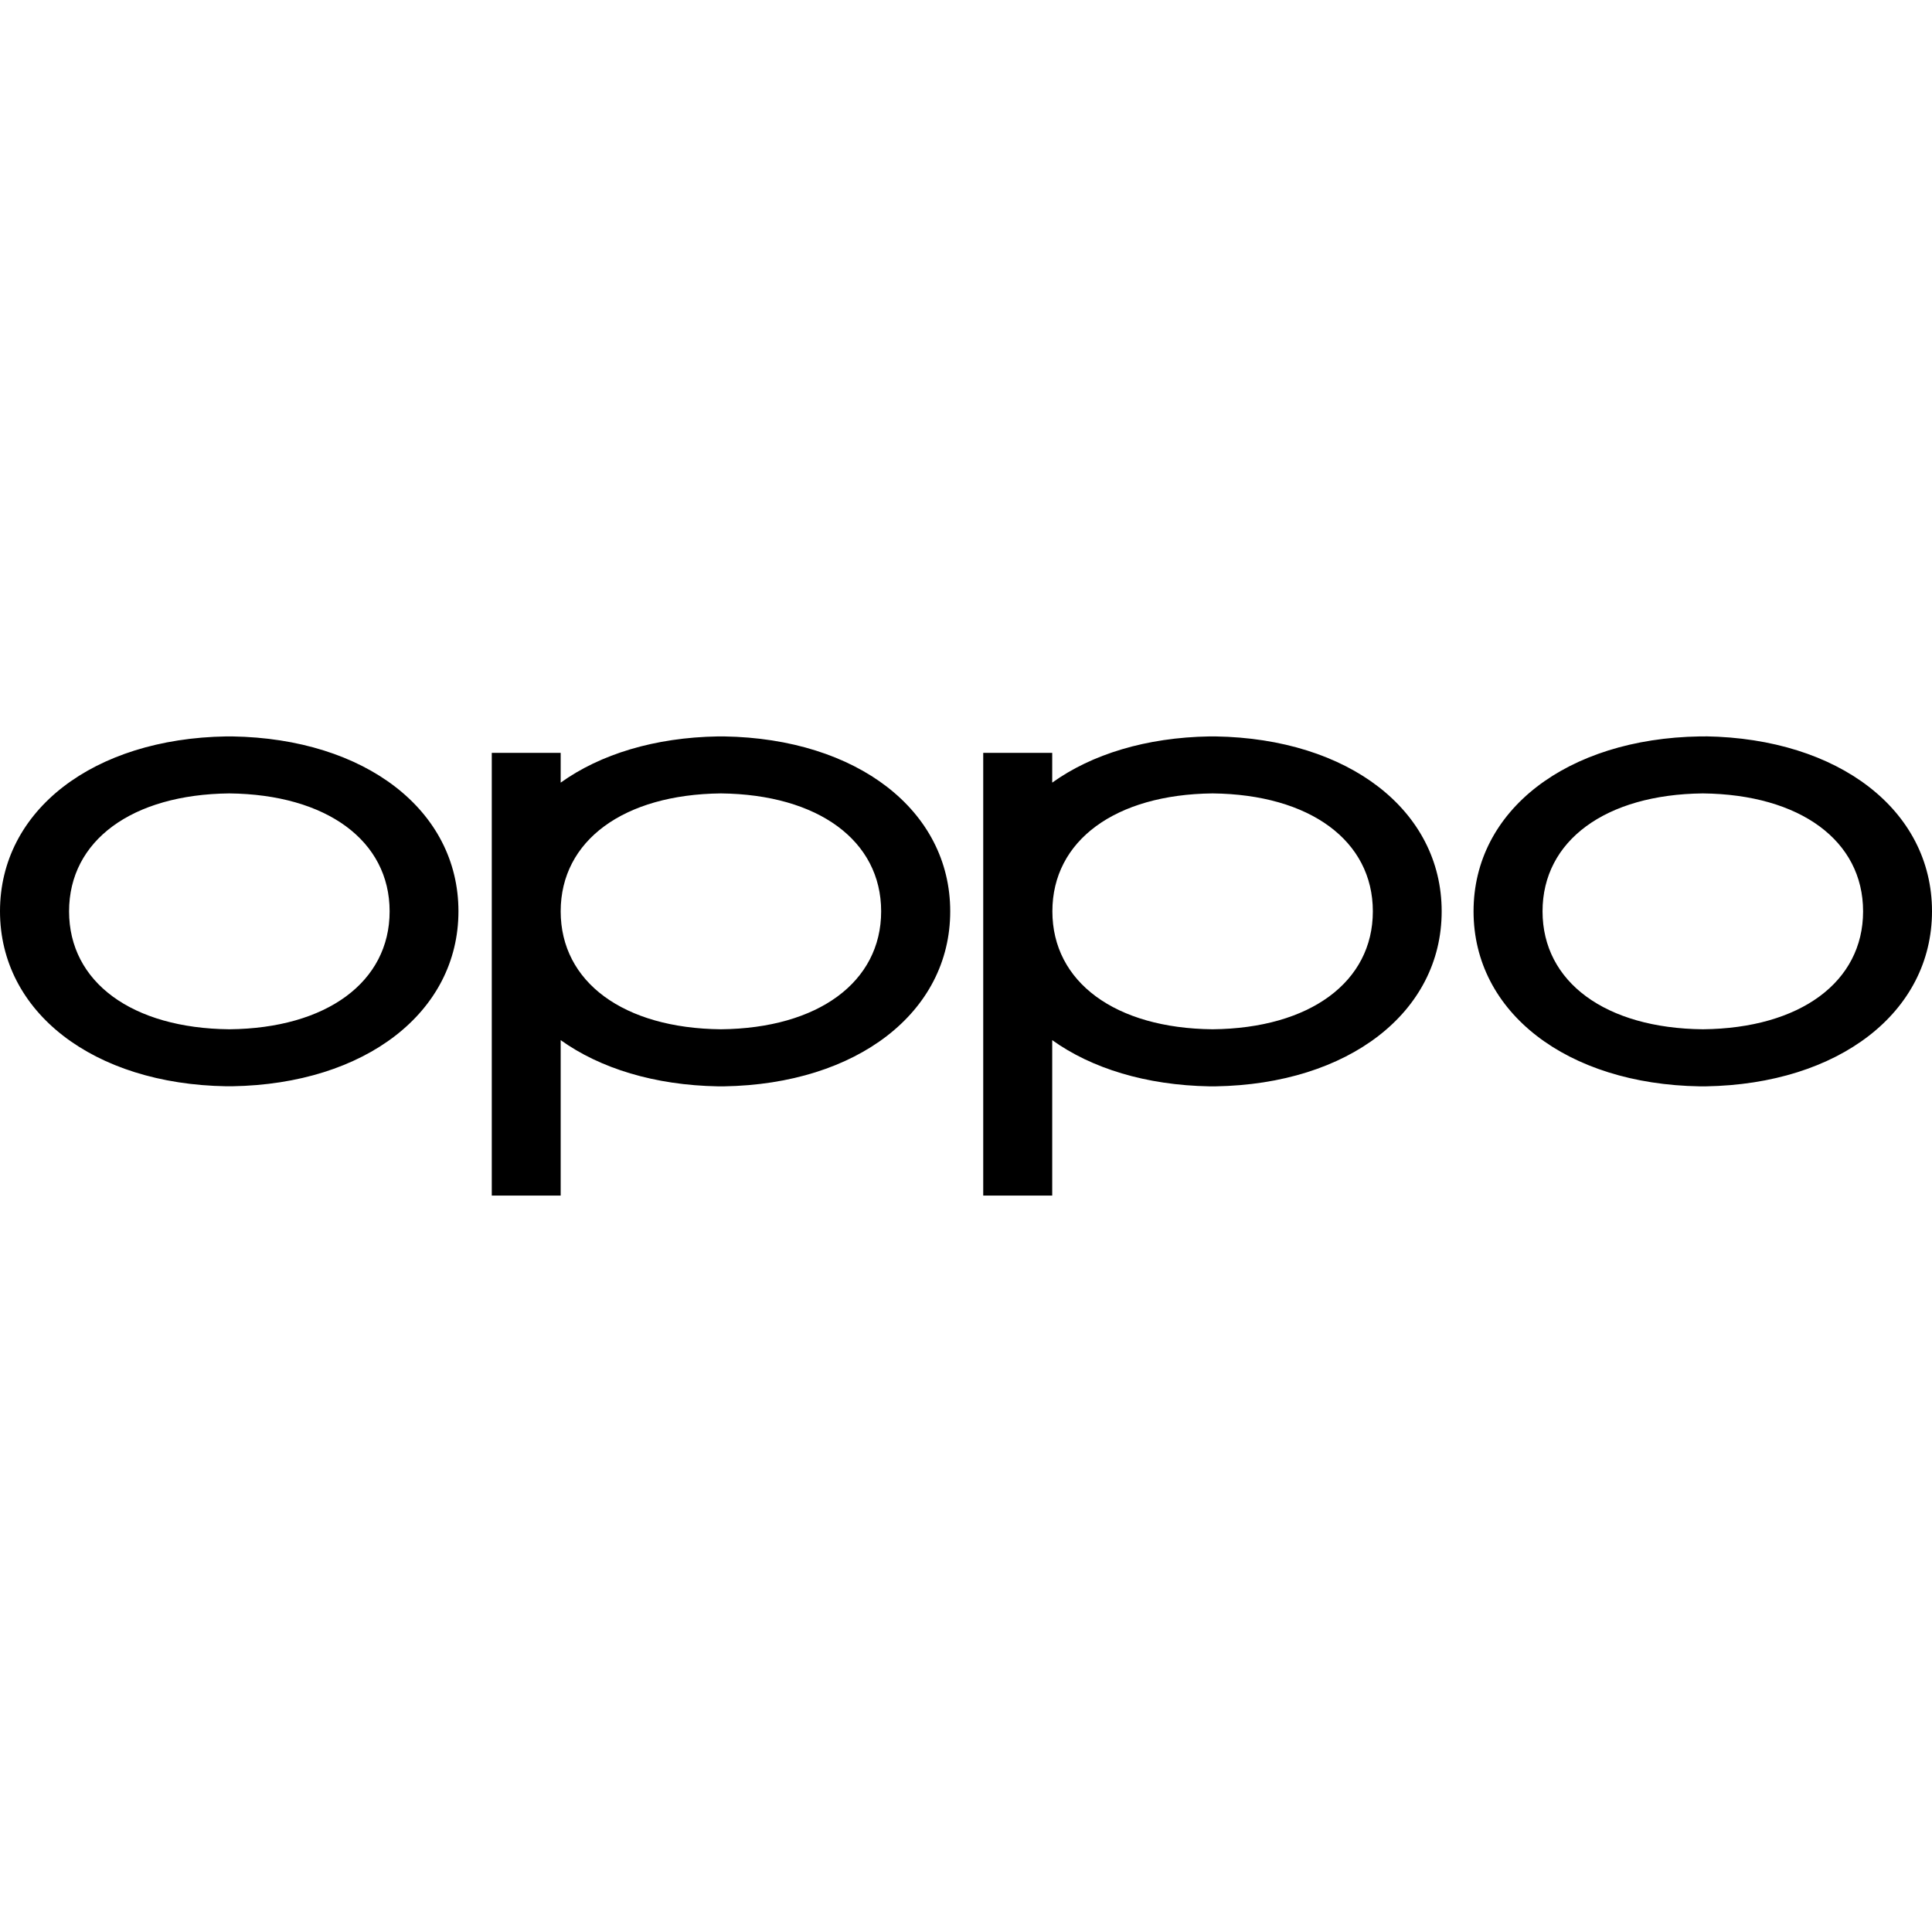
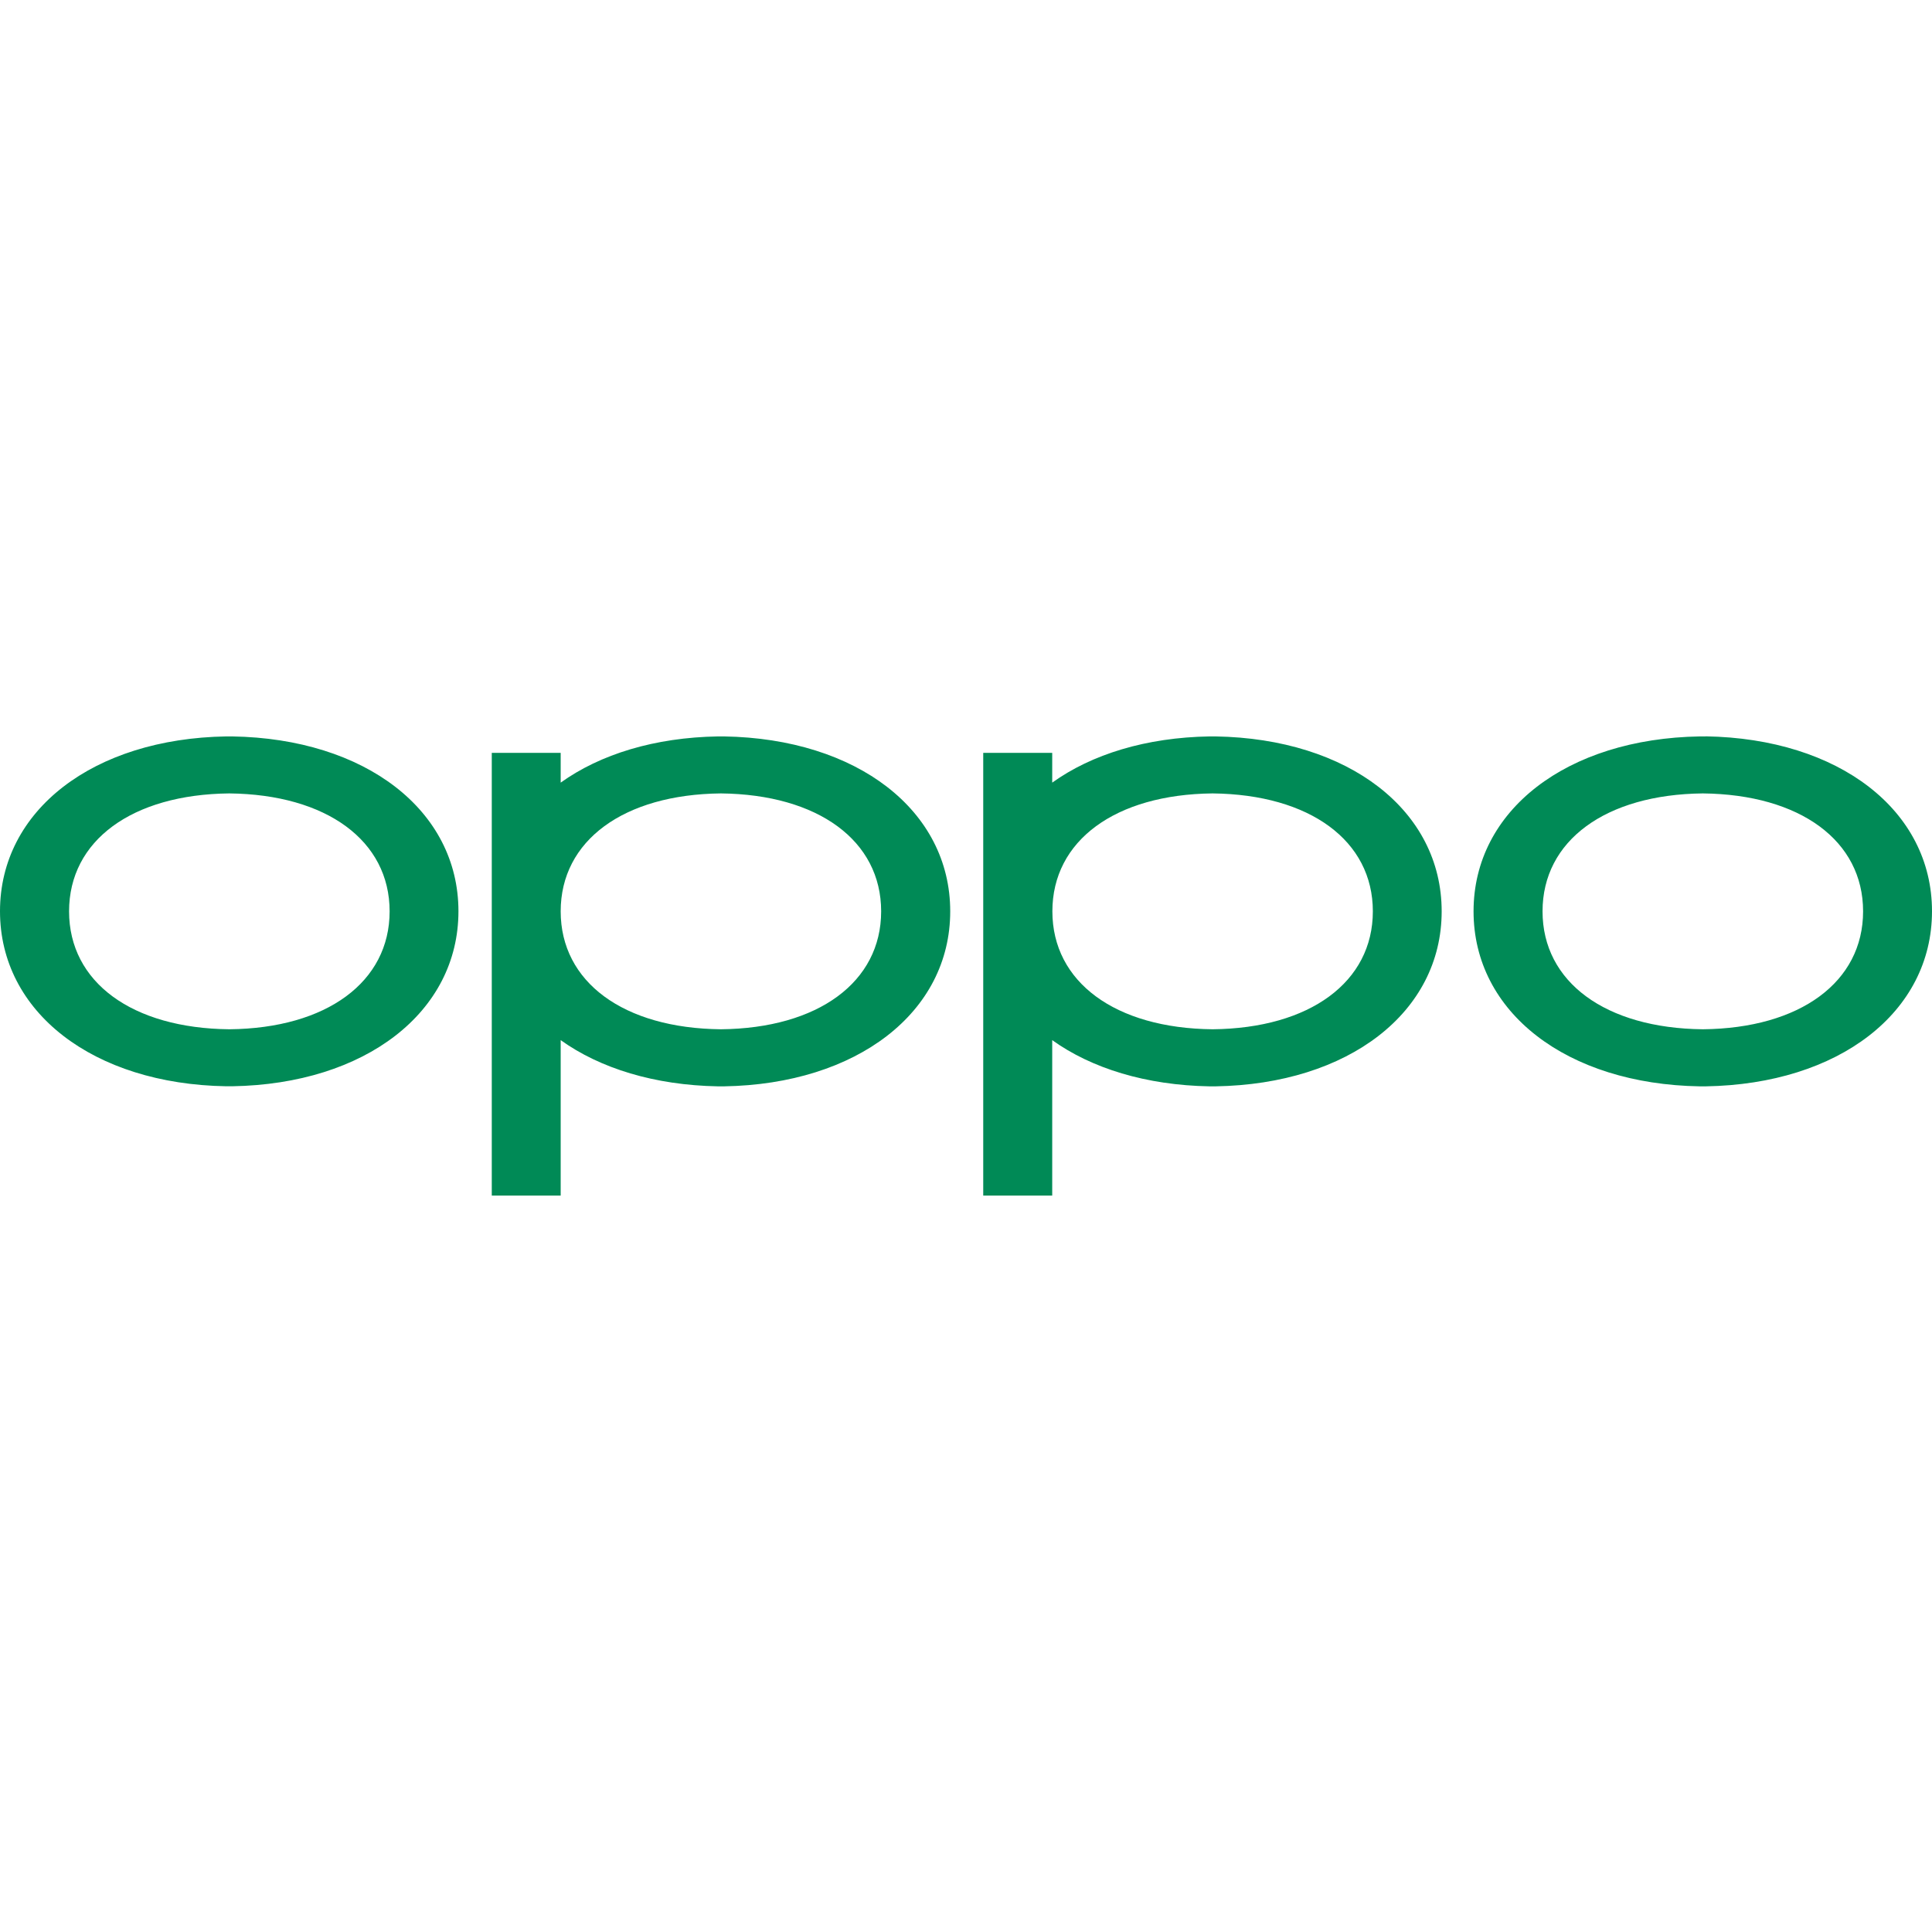
- <svg xmlns="http://www.w3.org/2000/svg" role="img" viewBox="0 0 24 24">
+ <svg xmlns="http://www.w3.org/2000/svg" fill="#008A56" role="img" viewBox="0 0 24 24">
  <path d="M2.85 12.786h-.001C1.639 12.774.858 12.2.858 11.321s.781-1.452 1.99-1.465c1.21.013 1.992.588 1.992 1.465s-.782 1.453-1.99 1.465zm.034-3.638h-.073C1.156 9.175 0 10.068 0 11.32s1.156 2.147 2.811 2.174h.073c1.655-.027 2.811-.921 2.811-2.174S4.54 9.175 2.885 9.148zm18.27 3.638c-1.21-.012-1.992-.587-1.992-1.465s.782-1.452 1.991-1.465c1.21.013 1.991.588 1.991 1.465s-.781 1.453-1.99 1.465zm.035-3.638h-.073c-1.655.027-2.811.92-2.811 2.173s1.156 2.147 2.81 2.174h.074C22.844 13.468 24 12.574 24 11.32s-1.156-2.146-2.811-2.173zm-6.126 3.638c-1.21-.012-1.99-.587-1.99-1.465s.78-1.452 1.99-1.465c1.21.013 1.991.588 1.991 1.465s-.781 1.453-1.99 1.465zm.036-3.638h-.073c-.789.013-1.464.222-1.955.574v-.37h-.857v5.5h.857v-1.931c.49.351 1.166.56 1.954.574h.074c1.655-.027 2.81-.921 2.81-2.174s-1.155-2.146-2.81-2.173zm-6.144 3.638c-1.21-.012-1.99-.587-1.99-1.465s.78-1.452 1.99-1.465c1.21.013 1.991.588 1.991 1.465s-.781 1.453-1.99 1.465zm.037-3.638H8.92c-.789.013-1.464.222-1.955.574v-.37h-.856v5.5h.856v-1.931c.491.351 1.166.56 1.955.574a3.728 3.728 0 0 0 .073 0c1.655-.027 2.811-.921 2.811-2.174s-1.156-2.146-2.81-2.173z" />
</svg>
